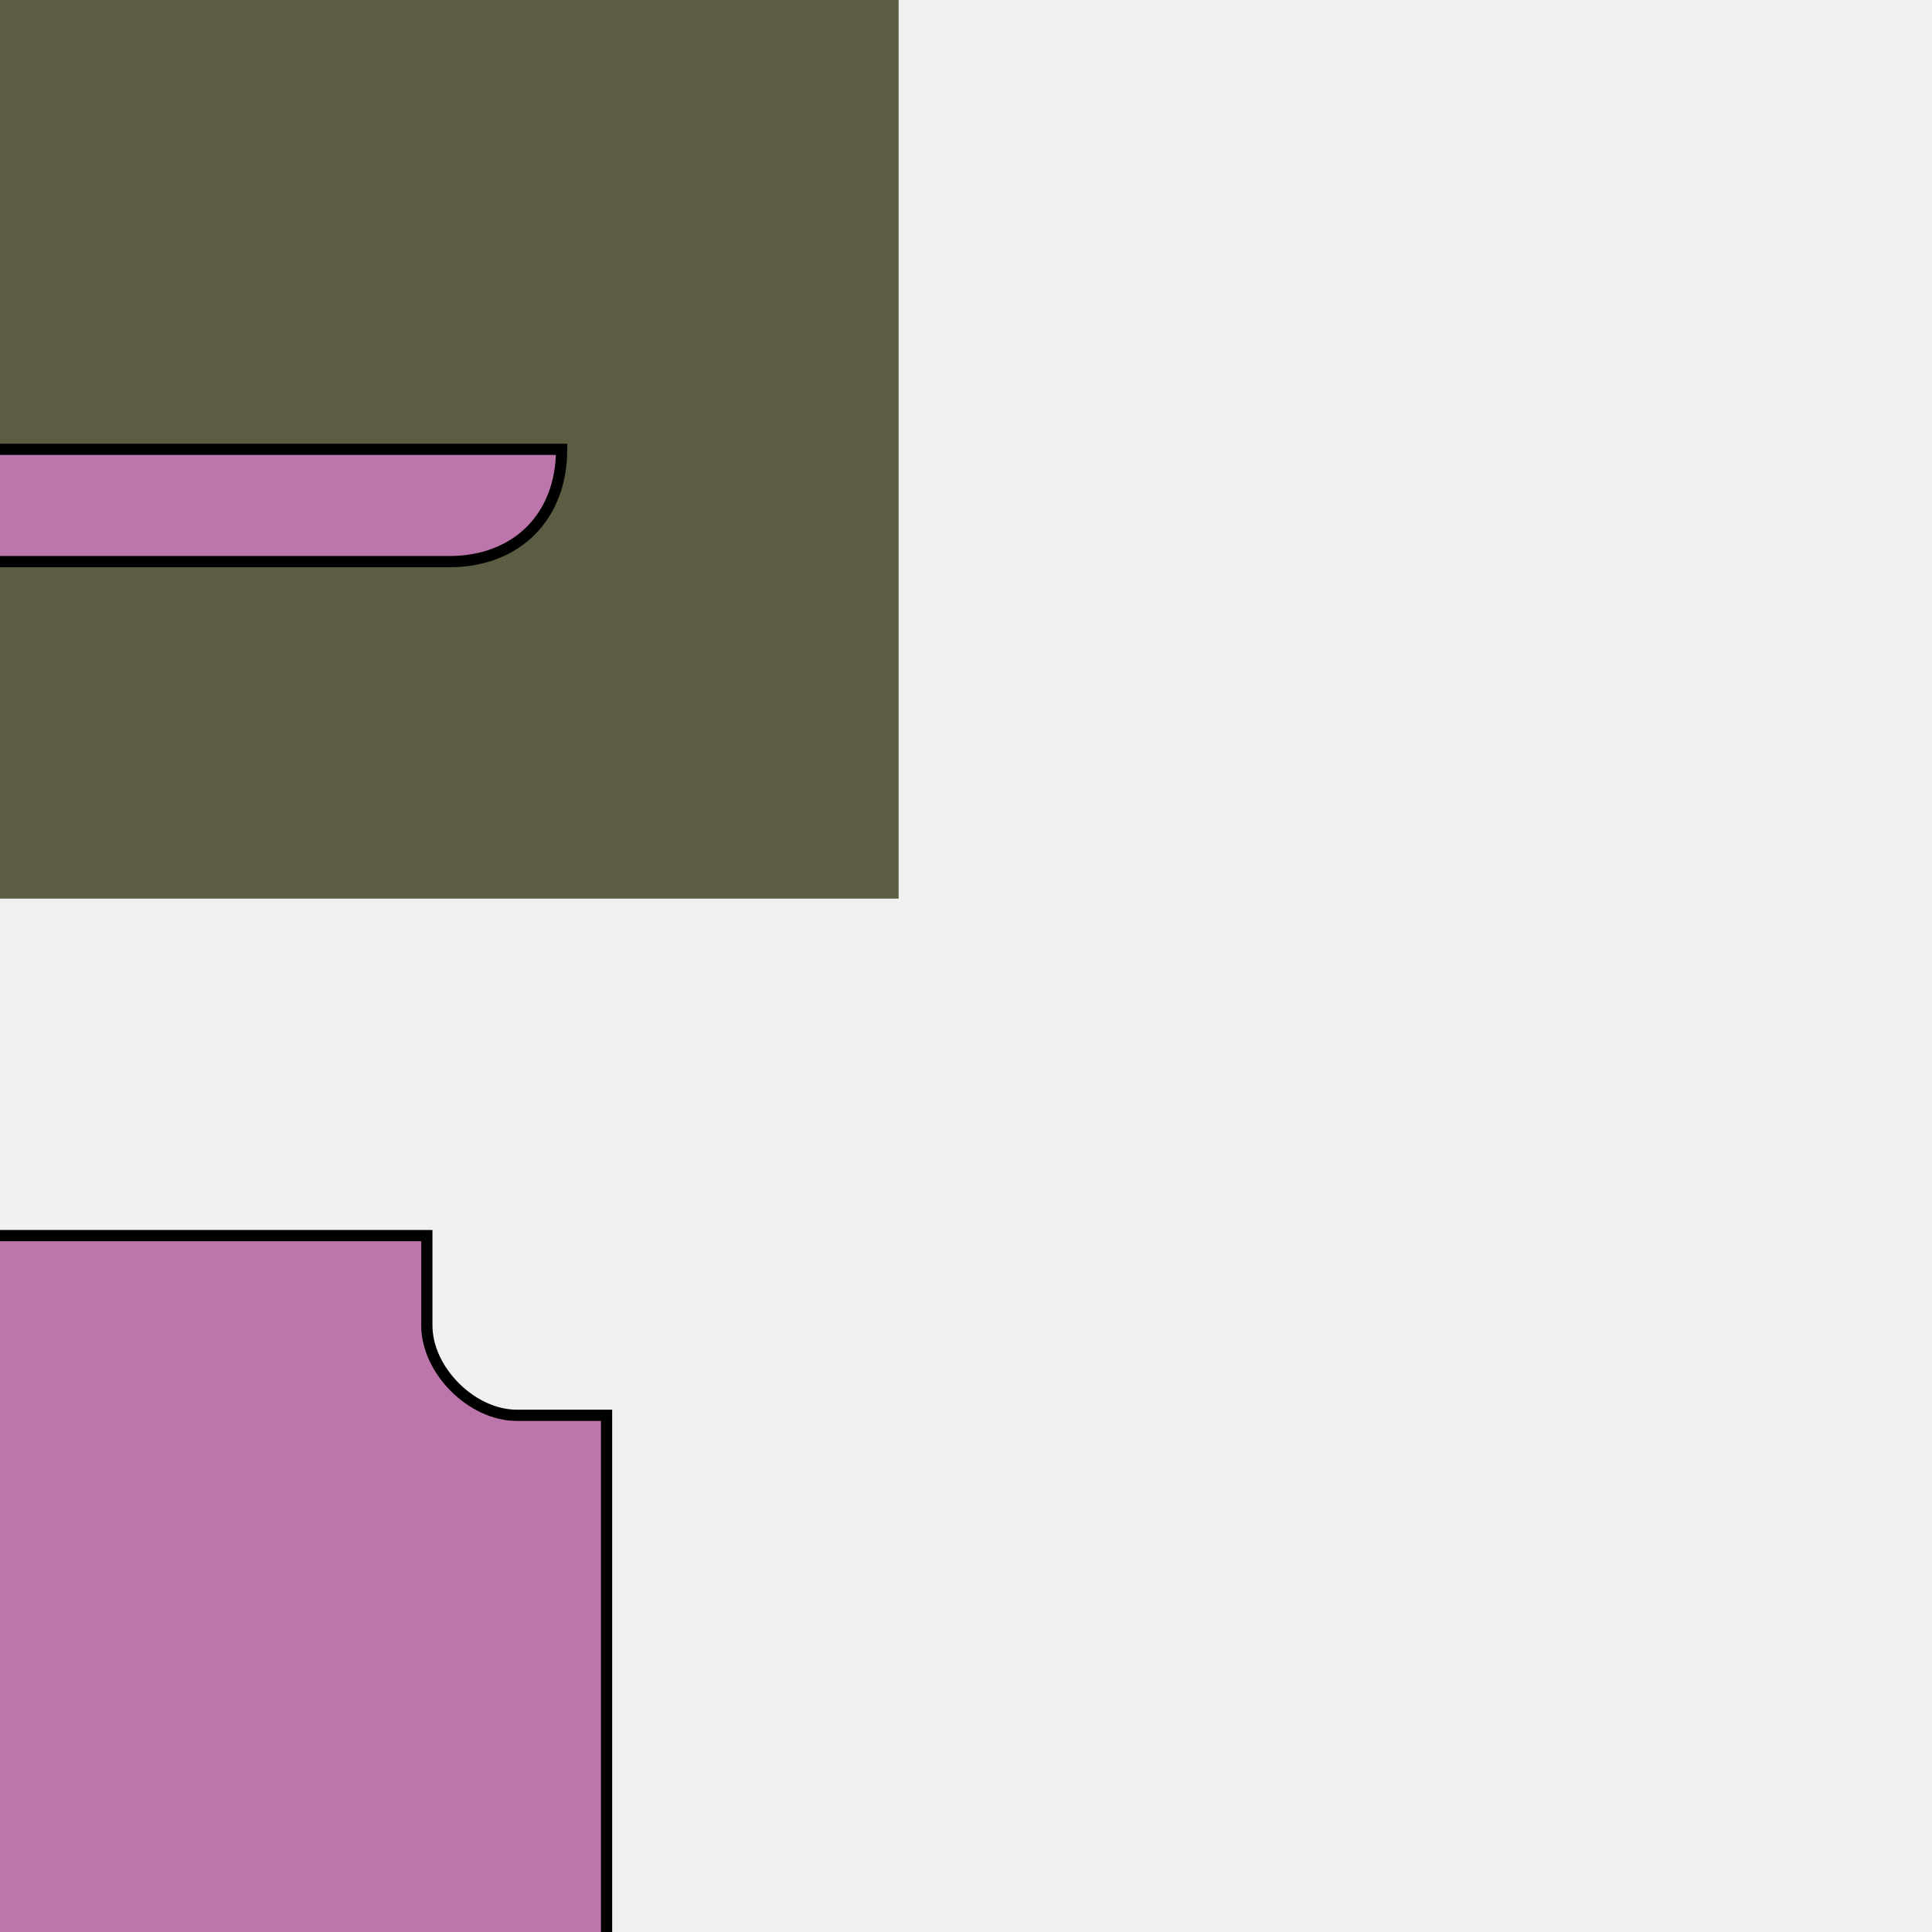
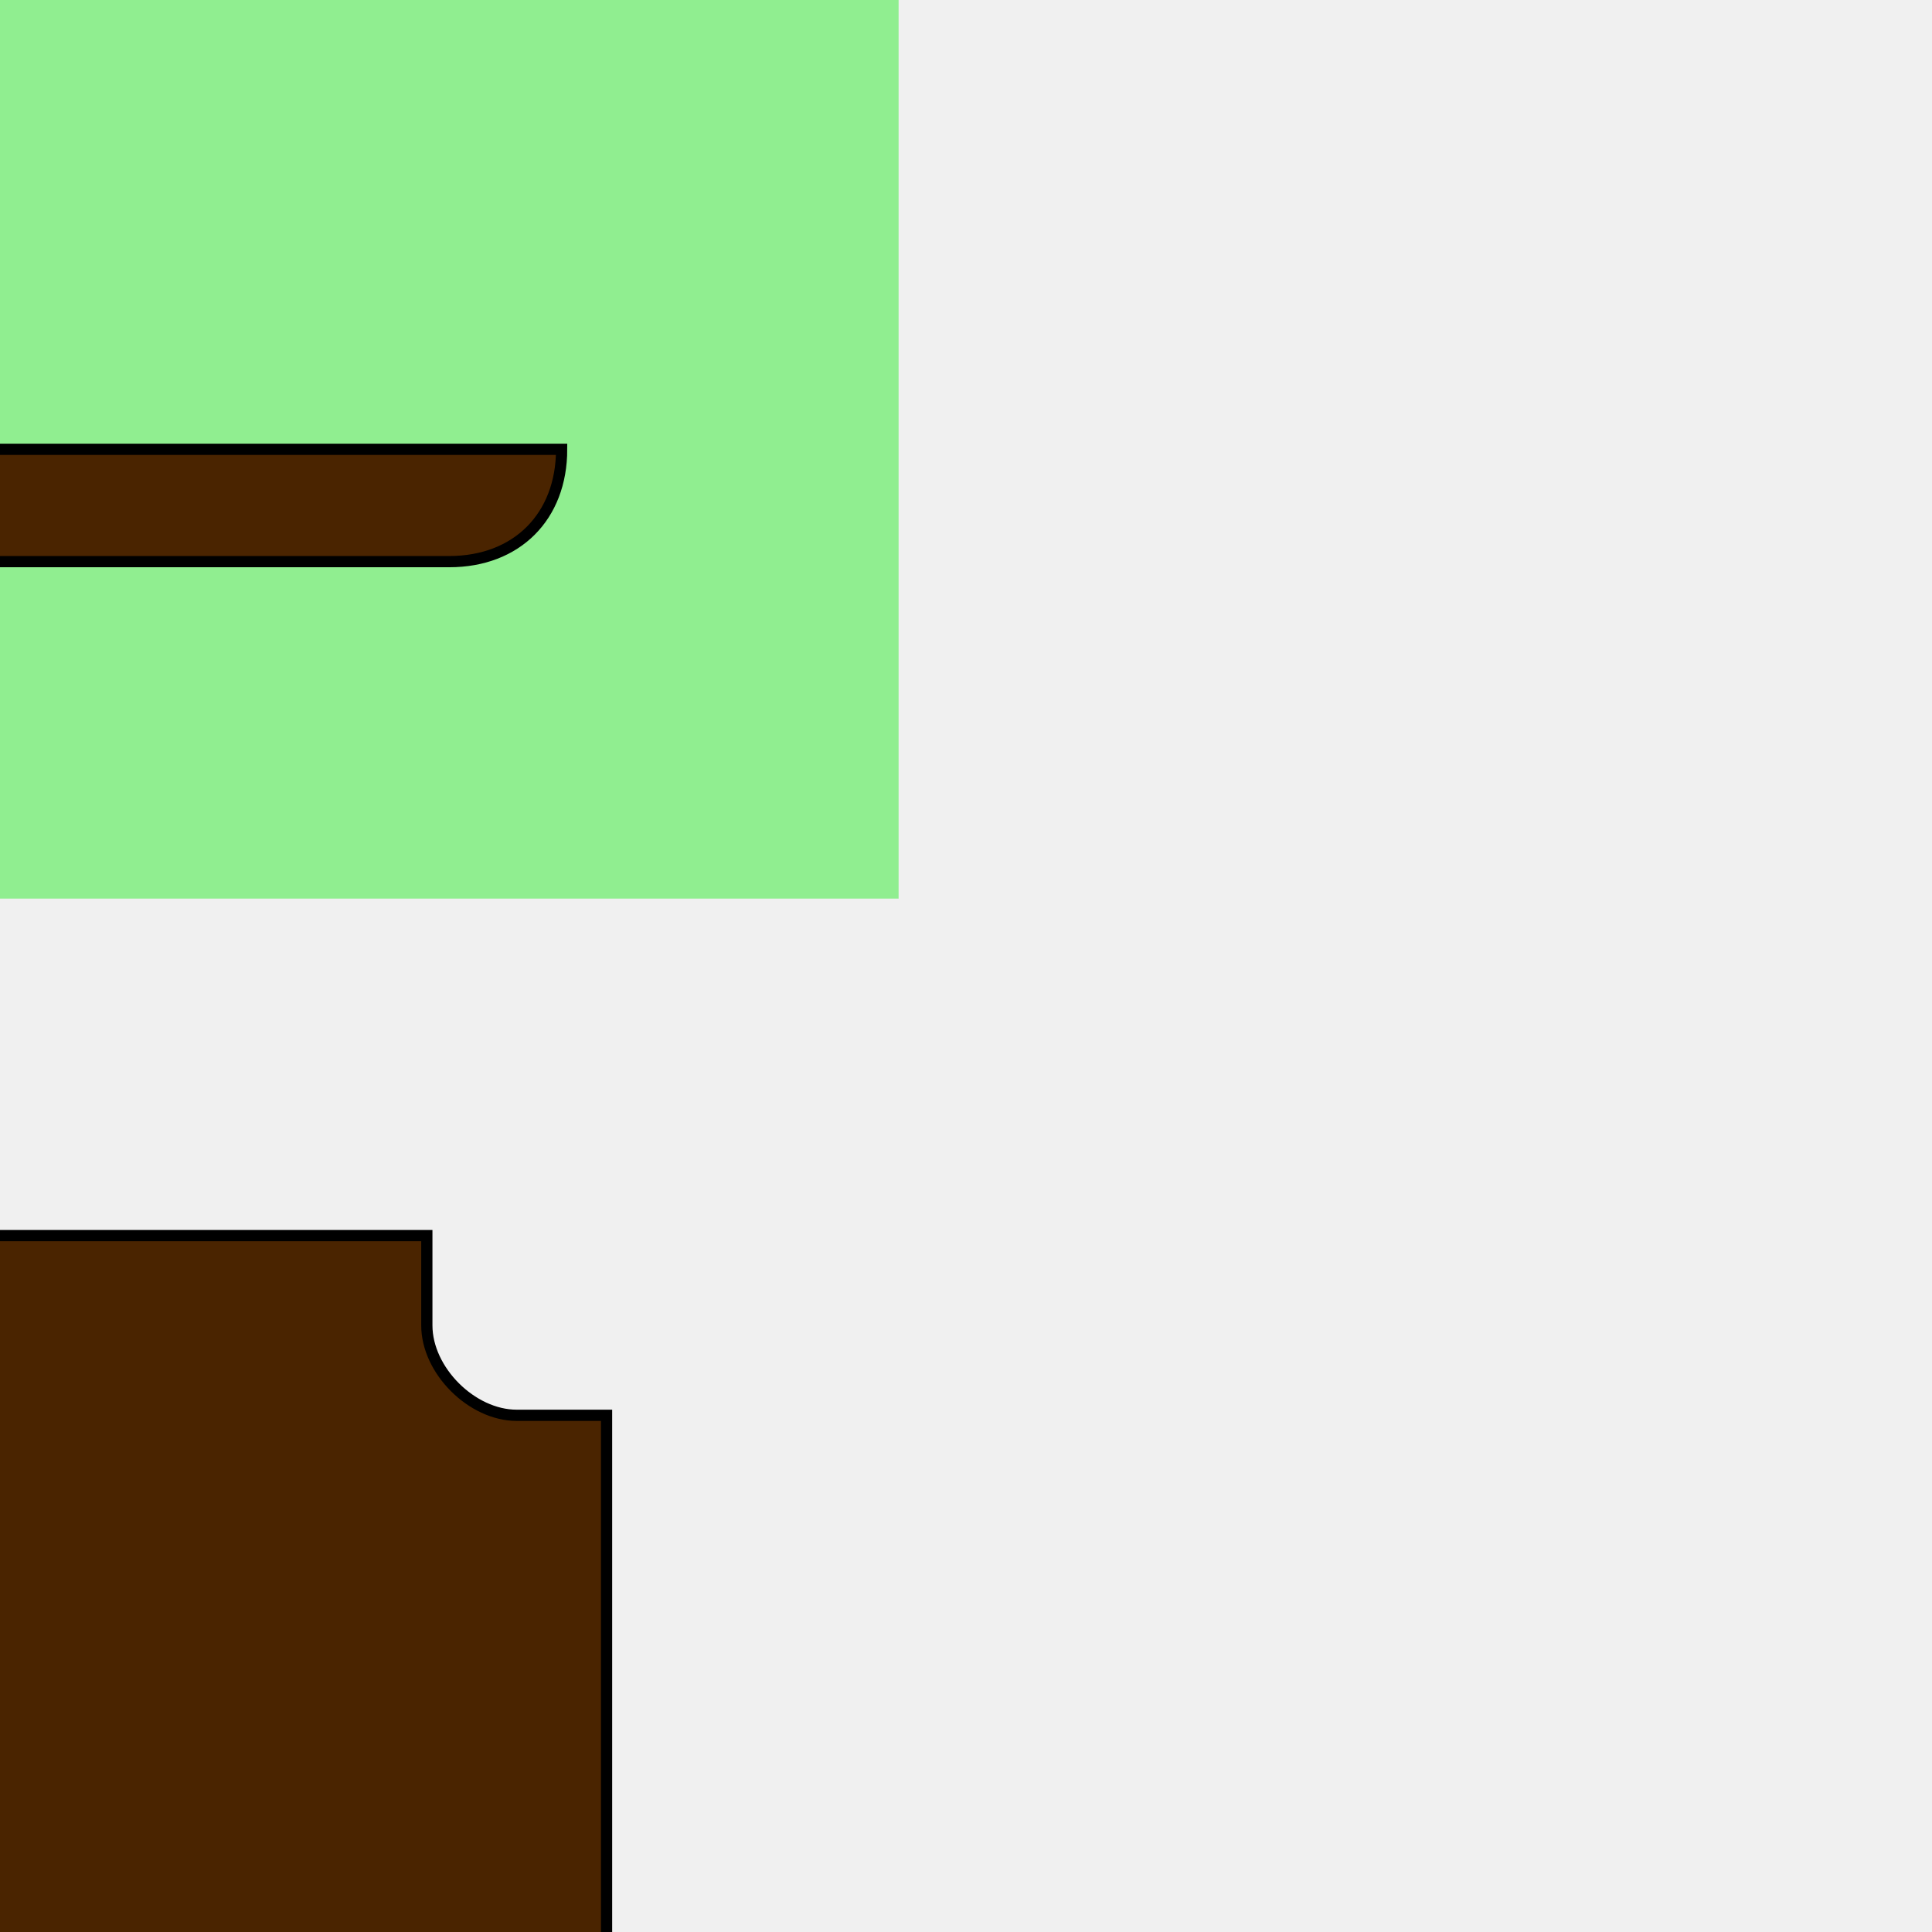
<svg height="86" width="86">
-   <path d="M -40 -40 L 40 -40 L 40 40 L -40 40 Z" fill="rgb(91,92,65)" stroke="black" stroke-width="0px" />
-   <path d="M -25 -25 L -21 -36 L -17 -25 L -13 -36 L -9 -25 L 21 -25 C 23 -25 25 -23 25 -21 L 25 -1 L -1 -1 C -2 -1 -3 0 -3 1 L -3 18 C -3 19 -2 20 -1 20 L 25 20 C 25 23 23 25 20 25 L -20 25 C -23 25 -25 23 -25 20 Z" fill="rgb(189,118,172)" stroke="black" stroke-width="0.5" />
-   <path d="M 19 55 L -1 55 L -1 87 L 27 87 L 27 63 L 23 63 C 21 63 19 61 19 59 Z" fill="rgb(189,118,172)" stroke="black" stroke-width="0.5" />
-   <path d="M -13 -15 C -13 -18 -12 -21 -9 -21 C -6 -21 -5 -18 -5 -15 C -5 -12 -6 -9 -9 -9 C -12 -9 -13 -12 -13 -15 C -13 -18 -14 -21 -17 -21 C -20 -21 -21 -18 -21 -15 C -21 -12 -20 -9 -17 -9 C -14 -9 -13 -12 -13 -15 Z" fill="rgb(77,175,156)" stroke="black" />
+   <path d="M -40 -40 L 40 -40 L 40 40 L -40 40 Z" fill="lightgreen" stroke="black" stroke-width="0px" />
+   <path d="M -25 -25 L -21 -36 L -17 -25 L -13 -36 L -9 -25 L 21 -25 C 23 -25 25 -23 25 -21 L 25 -1 L -1 -1 C -2 -1 -3 0 -3 1 L -3 18 C -3 19 -2 20 -1 20 L 25 20 C 25 23 23 25 20 25 L -20 25 C -23 25 -25 23 -25 20 Z" fill="#4a2400" stroke="black" stroke-width="0.5" />
+   <path d="M 19 55 L -1 55 L -1 87 L 27 87 L 27 63 L 23 63 C 21 63 19 61 19 59 Z" fill="#4a2400" stroke="black" stroke-width="0.5" />
+   <path d="M -13 -15 C -13 -18 -12 -21 -9 -21 C -6 -21 -5 -18 -5 -15 C -5 -12 -6 -9 -9 -9 C -12 -9 -13 -12 -13 -15 C -13 -18 -14 -21 -17 -21 C -20 -21 -21 -18 -21 -15 C -21 -12 -20 -9 -17 -9 C -14 -9 -13 -12 -13 -15 Z" fill="white" stroke="black" />
  <path d="M -18 -14 C -18 -15 -18 -17 -16 -17 C -14 -17 -14 -15 -14 -14 C -14 -13 -14 -11 -16 -11 C -18 -11 -18 -13 -18 -14 Z" fill="black" stroke="black" />
  <path d="M -10 -14 C -10 -15 -10 -17 -8 -17 C -6 -17 -6 -15 -6 -14 C -6 -13 -6 -11 -8 -11 C -10 -11 -10 -13 -10 -14 Z" fill="black" stroke="black" />
</svg>
